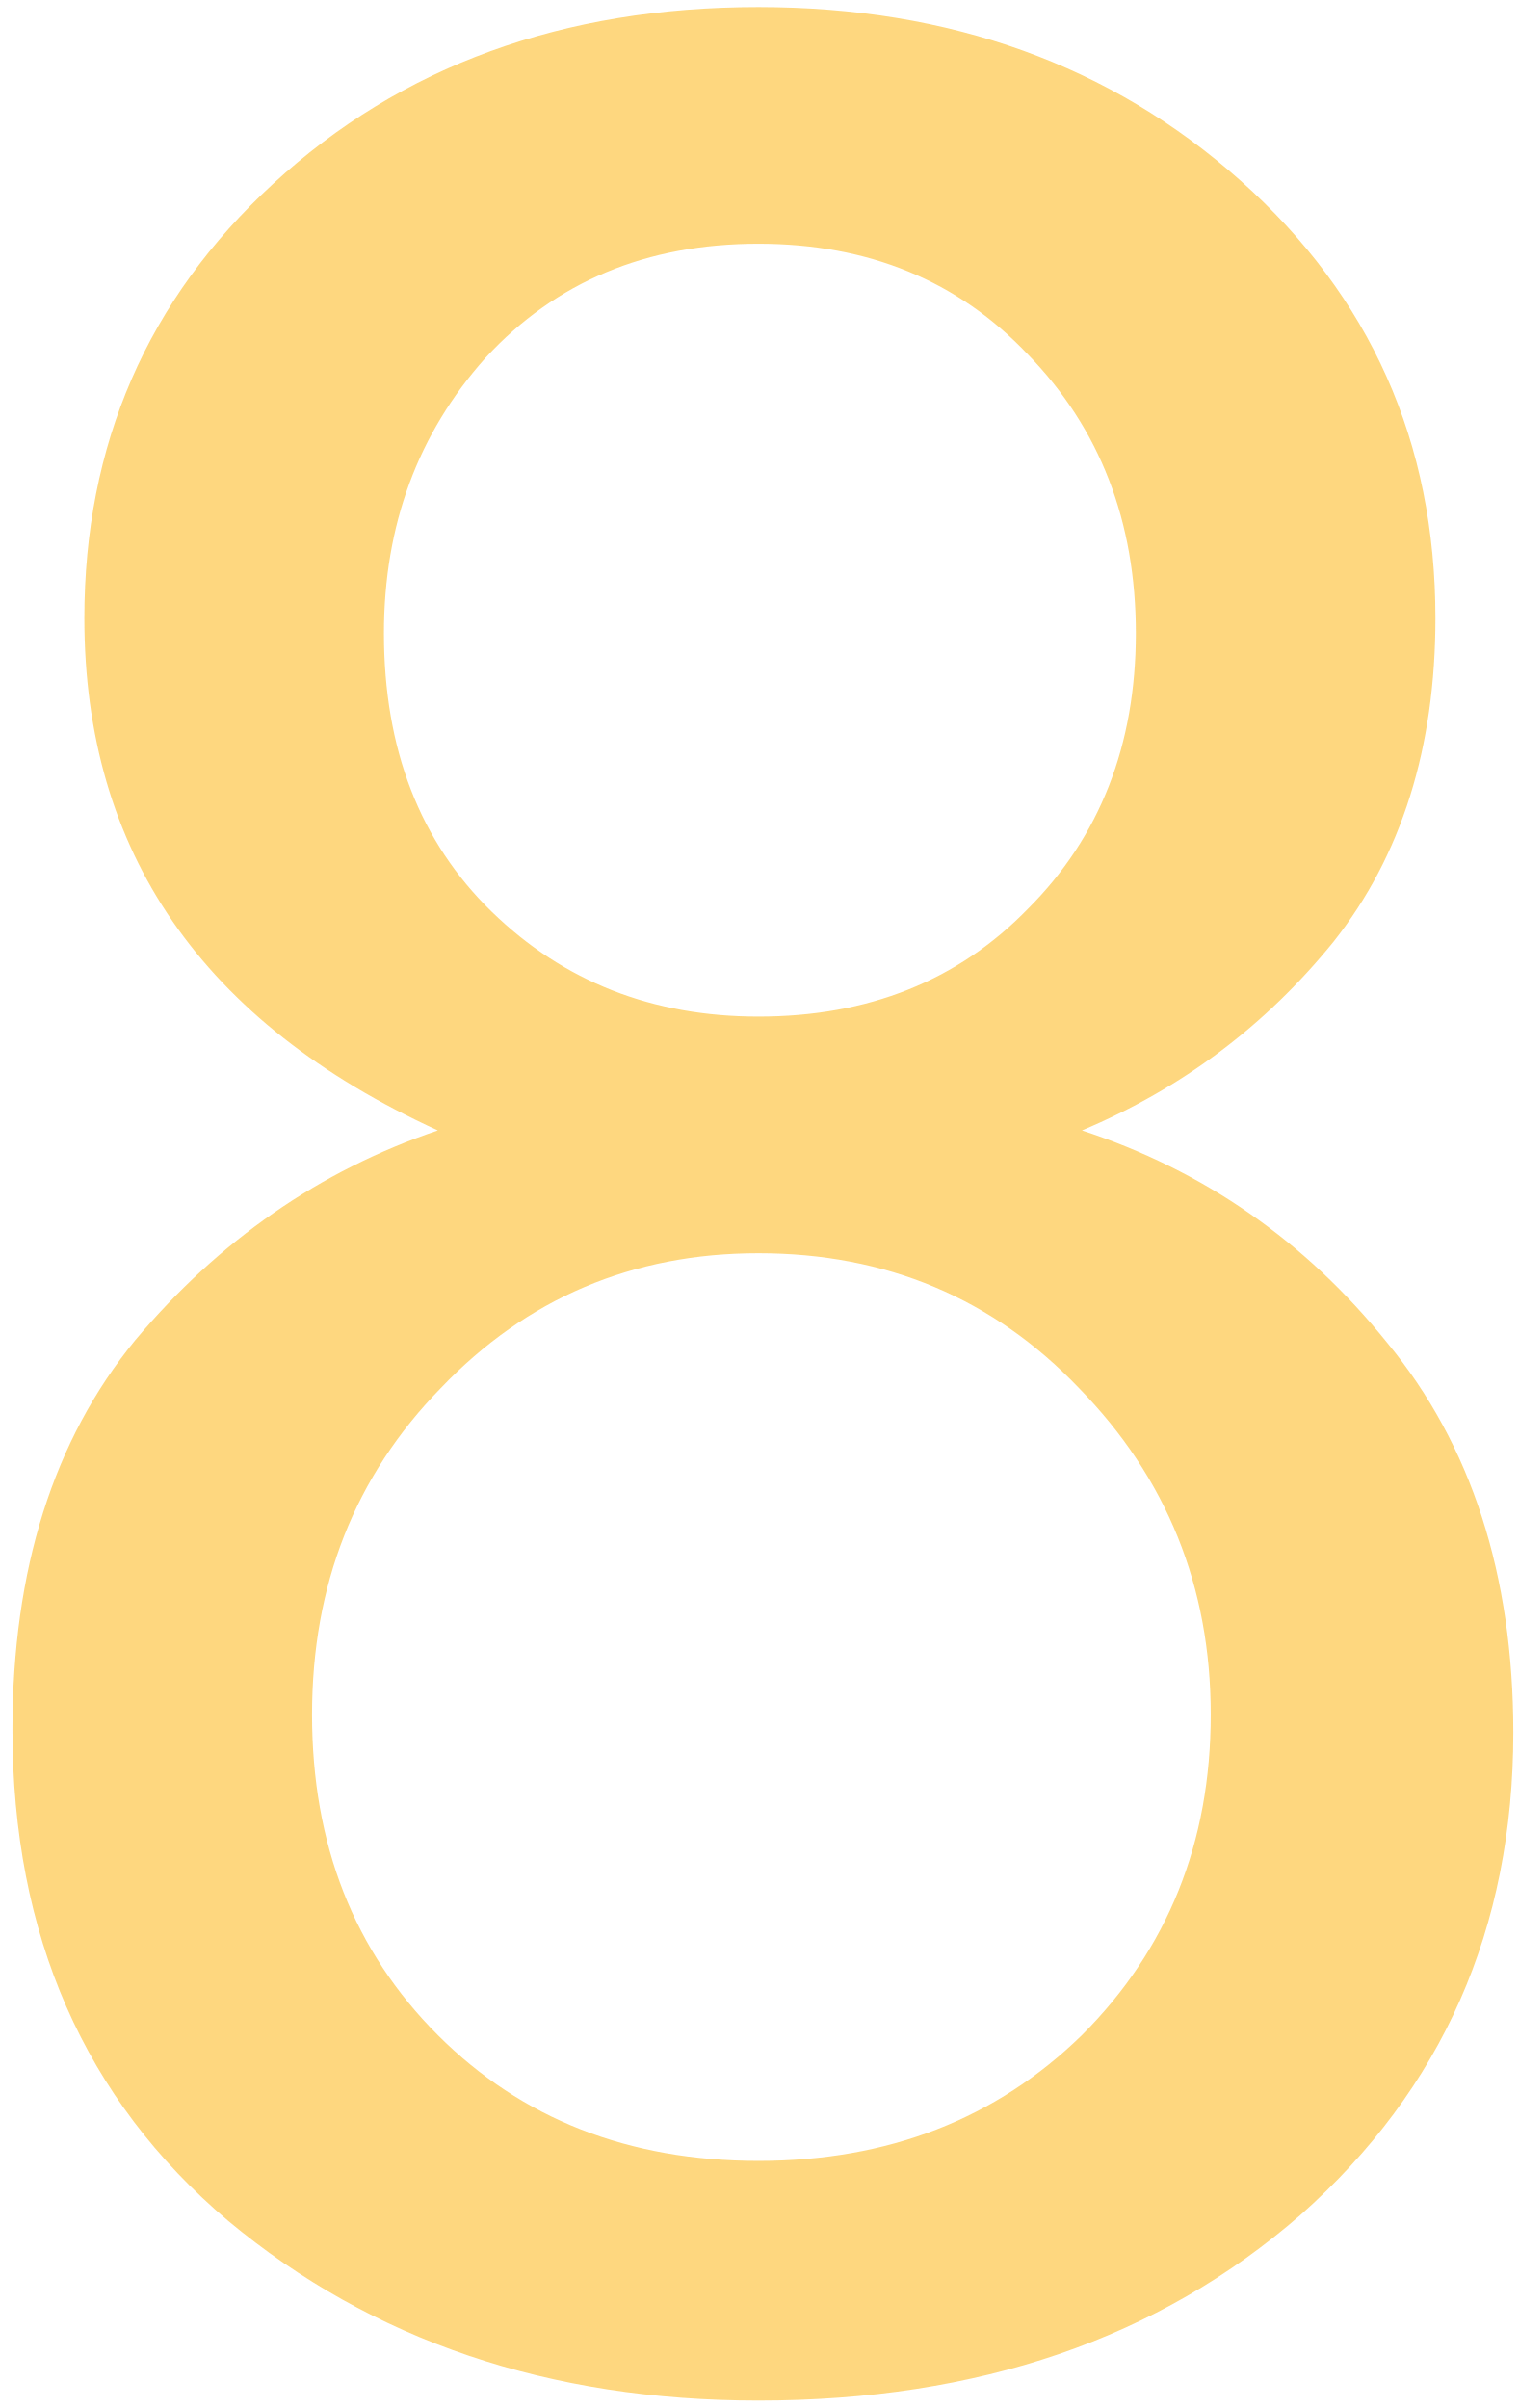
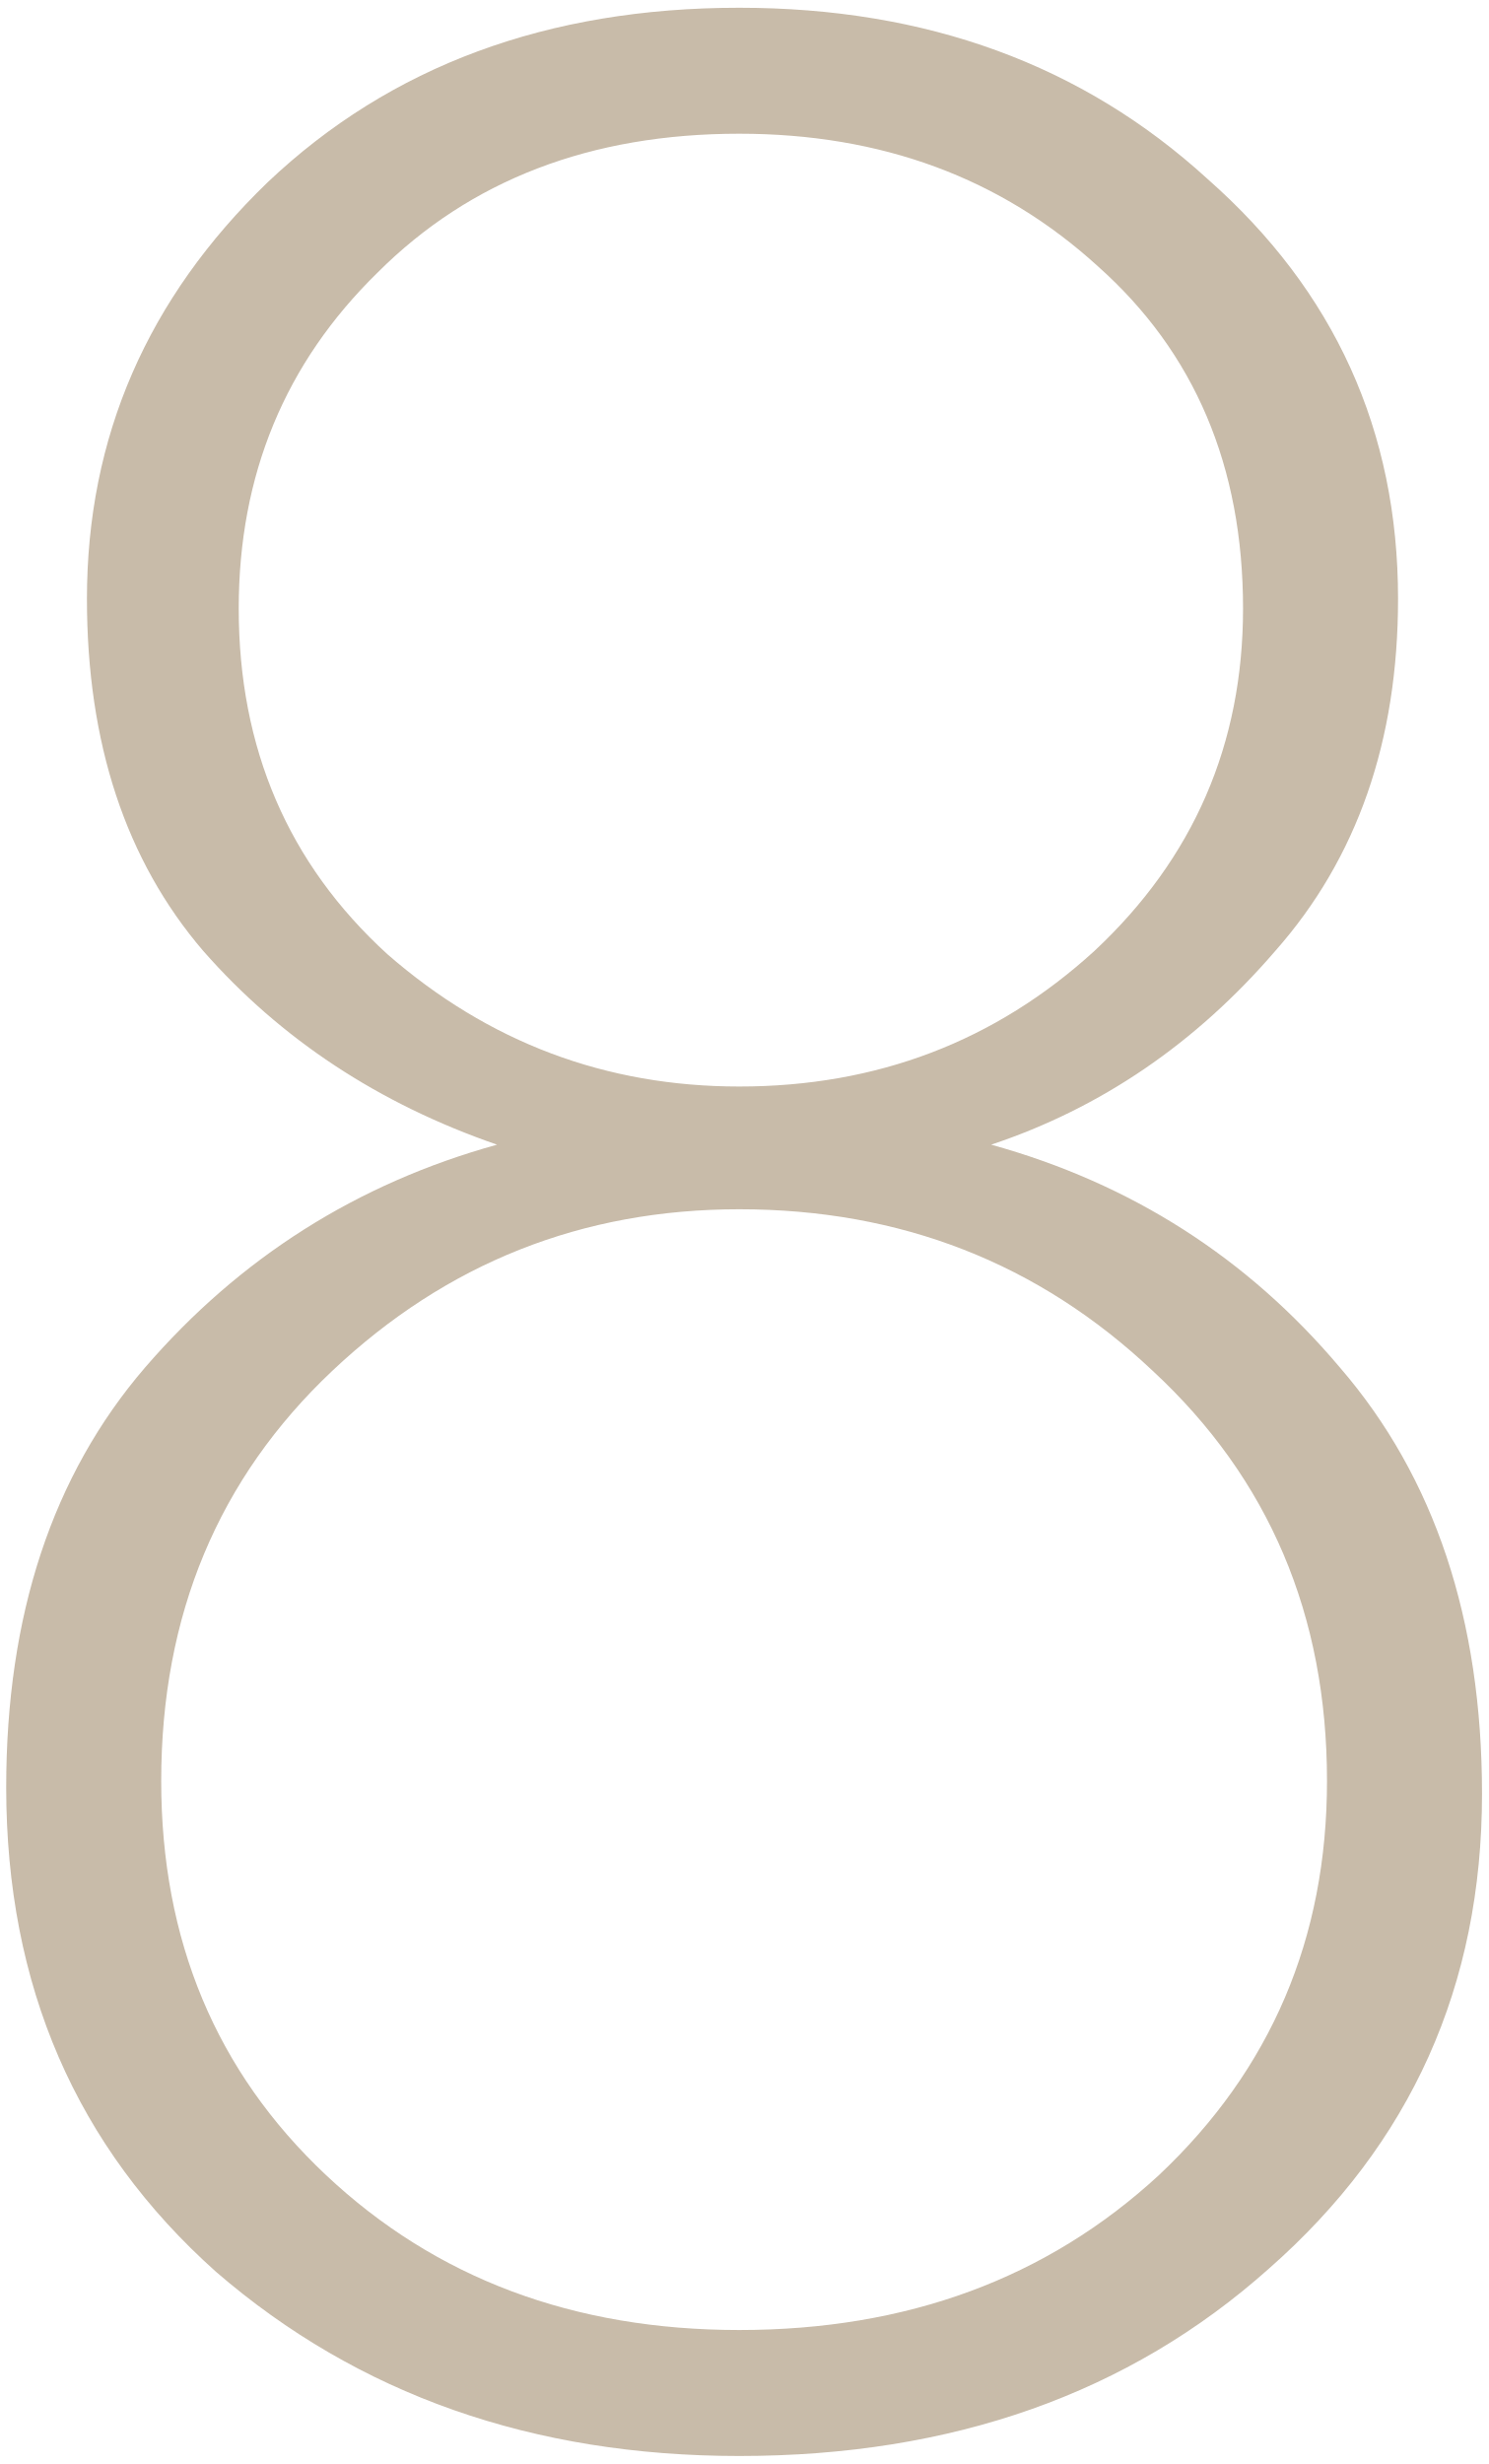
- <svg xmlns="http://www.w3.org/2000/svg" width="99" height="157" viewBox="0 0 99 157" fill="none">
-   <path opacity="0.65" d="M25.031 41.281C25.031 48.833 27.375 54.888 32.062 59.445C36.75 64.003 42.544 66.281 49.445 66.281C56.607 66.281 62.466 63.938 67.023 59.25C71.711 54.562 74.055 48.573 74.055 41.281C74.055 33.99 71.711 27.935 67.023 23.117C62.466 18.299 56.607 15.891 49.445 15.891C42.154 15.891 36.229 18.365 31.672 23.312C27.245 28.26 25.031 34.25 25.031 41.281ZM0.812 112.766C0.812 102.349 3.482 93.885 8.82 87.375C14.289 80.865 20.865 76.307 28.547 73.703C13.182 66.672 5.5 55.539 5.5 40.305C5.5 28.977 9.602 19.537 17.805 11.984C26.138 4.302 36.685 0.461 49.445 0.461C61.945 0.461 72.427 4.237 80.891 11.789C89.354 19.341 93.586 28.846 93.586 40.305C93.586 48.768 91.372 55.8 86.945 61.398C82.518 66.867 77.049 70.969 70.539 73.703C78.482 76.307 85.122 80.93 90.461 87.57C95.93 94.211 98.664 102.674 98.664 112.961C98.664 125.721 94.042 136.203 84.797 144.406C75.552 152.479 63.768 156.516 49.445 156.516C35.773 156.516 24.25 152.609 14.875 144.797C5.5 136.854 0.812 126.177 0.812 112.766ZM20.344 111.789C20.344 120.253 23.078 127.219 28.547 132.688C34.016 138.156 40.982 140.891 49.445 140.891C57.909 140.891 64.94 138.156 70.539 132.688C76.138 127.089 78.938 120.122 78.938 111.789C78.938 103.456 76.073 96.359 70.344 90.5C64.745 84.641 57.779 81.711 49.445 81.711C41.242 81.711 34.341 84.641 28.742 90.5C23.143 96.229 20.344 103.326 20.344 111.789Z" fill="#FDC23A" />
+ <svg xmlns="http://www.w3.org/2000/svg" width="90" height="149" viewBox="0 0 90 149" fill="none">
+   <path opacity="0.65" d="M14.438 36.797C14.438 45.26 17.432 52.227 23.422 57.695C29.542 63.034 36.638 65.703 44.711 65.703C53.044 65.703 60.206 62.969 66.195 57.5C72.185 51.901 75.18 45 75.18 36.797C75.18 28.203 72.25 21.302 66.391 16.094C60.531 10.755 53.305 8.086 44.711 8.086C35.727 8.086 28.435 10.885 22.836 16.484C17.237 21.953 14.438 28.724 14.438 36.797ZM0.375 108.086C0.375 97.669 3.174 89.206 8.773 82.695C14.503 76.055 21.599 71.562 30.062 69.219C22.901 66.745 16.977 62.839 12.289 57.5C7.602 52.031 5.258 44.935 5.258 36.211C5.258 26.445 8.904 18.047 16.195 11.016C23.617 3.984 33.122 0.469 44.711 0.469C56.039 0.469 65.479 3.919 73.031 10.82C80.713 17.591 84.555 26.055 84.555 36.211C84.555 44.805 82.081 51.901 77.133 57.5C72.315 63.099 66.586 67.005 59.945 69.219C68.409 71.562 75.44 76.055 81.039 82.695C86.768 89.336 89.633 97.93 89.633 108.477C89.633 120.065 85.336 129.635 76.742 137.188C68.279 144.74 57.602 148.516 44.711 148.516C32.211 148.516 21.664 144.805 13.07 137.383C4.607 129.831 0.375 120.065 0.375 108.086ZM9.75 107.695C9.75 117.331 13.07 125.273 19.711 131.523C26.352 137.773 34.685 140.898 44.711 140.898C54.867 140.898 63.331 137.773 70.102 131.523C76.872 125.143 80.258 117.201 80.258 107.695C80.258 97.669 76.742 89.401 69.711 82.891C62.81 76.38 54.477 73.125 44.711 73.125C35.206 73.125 27.003 76.38 20.102 82.891C13.2 89.401 9.75 97.669 9.75 107.695Z" fill="#AA967B" />
</svg>
